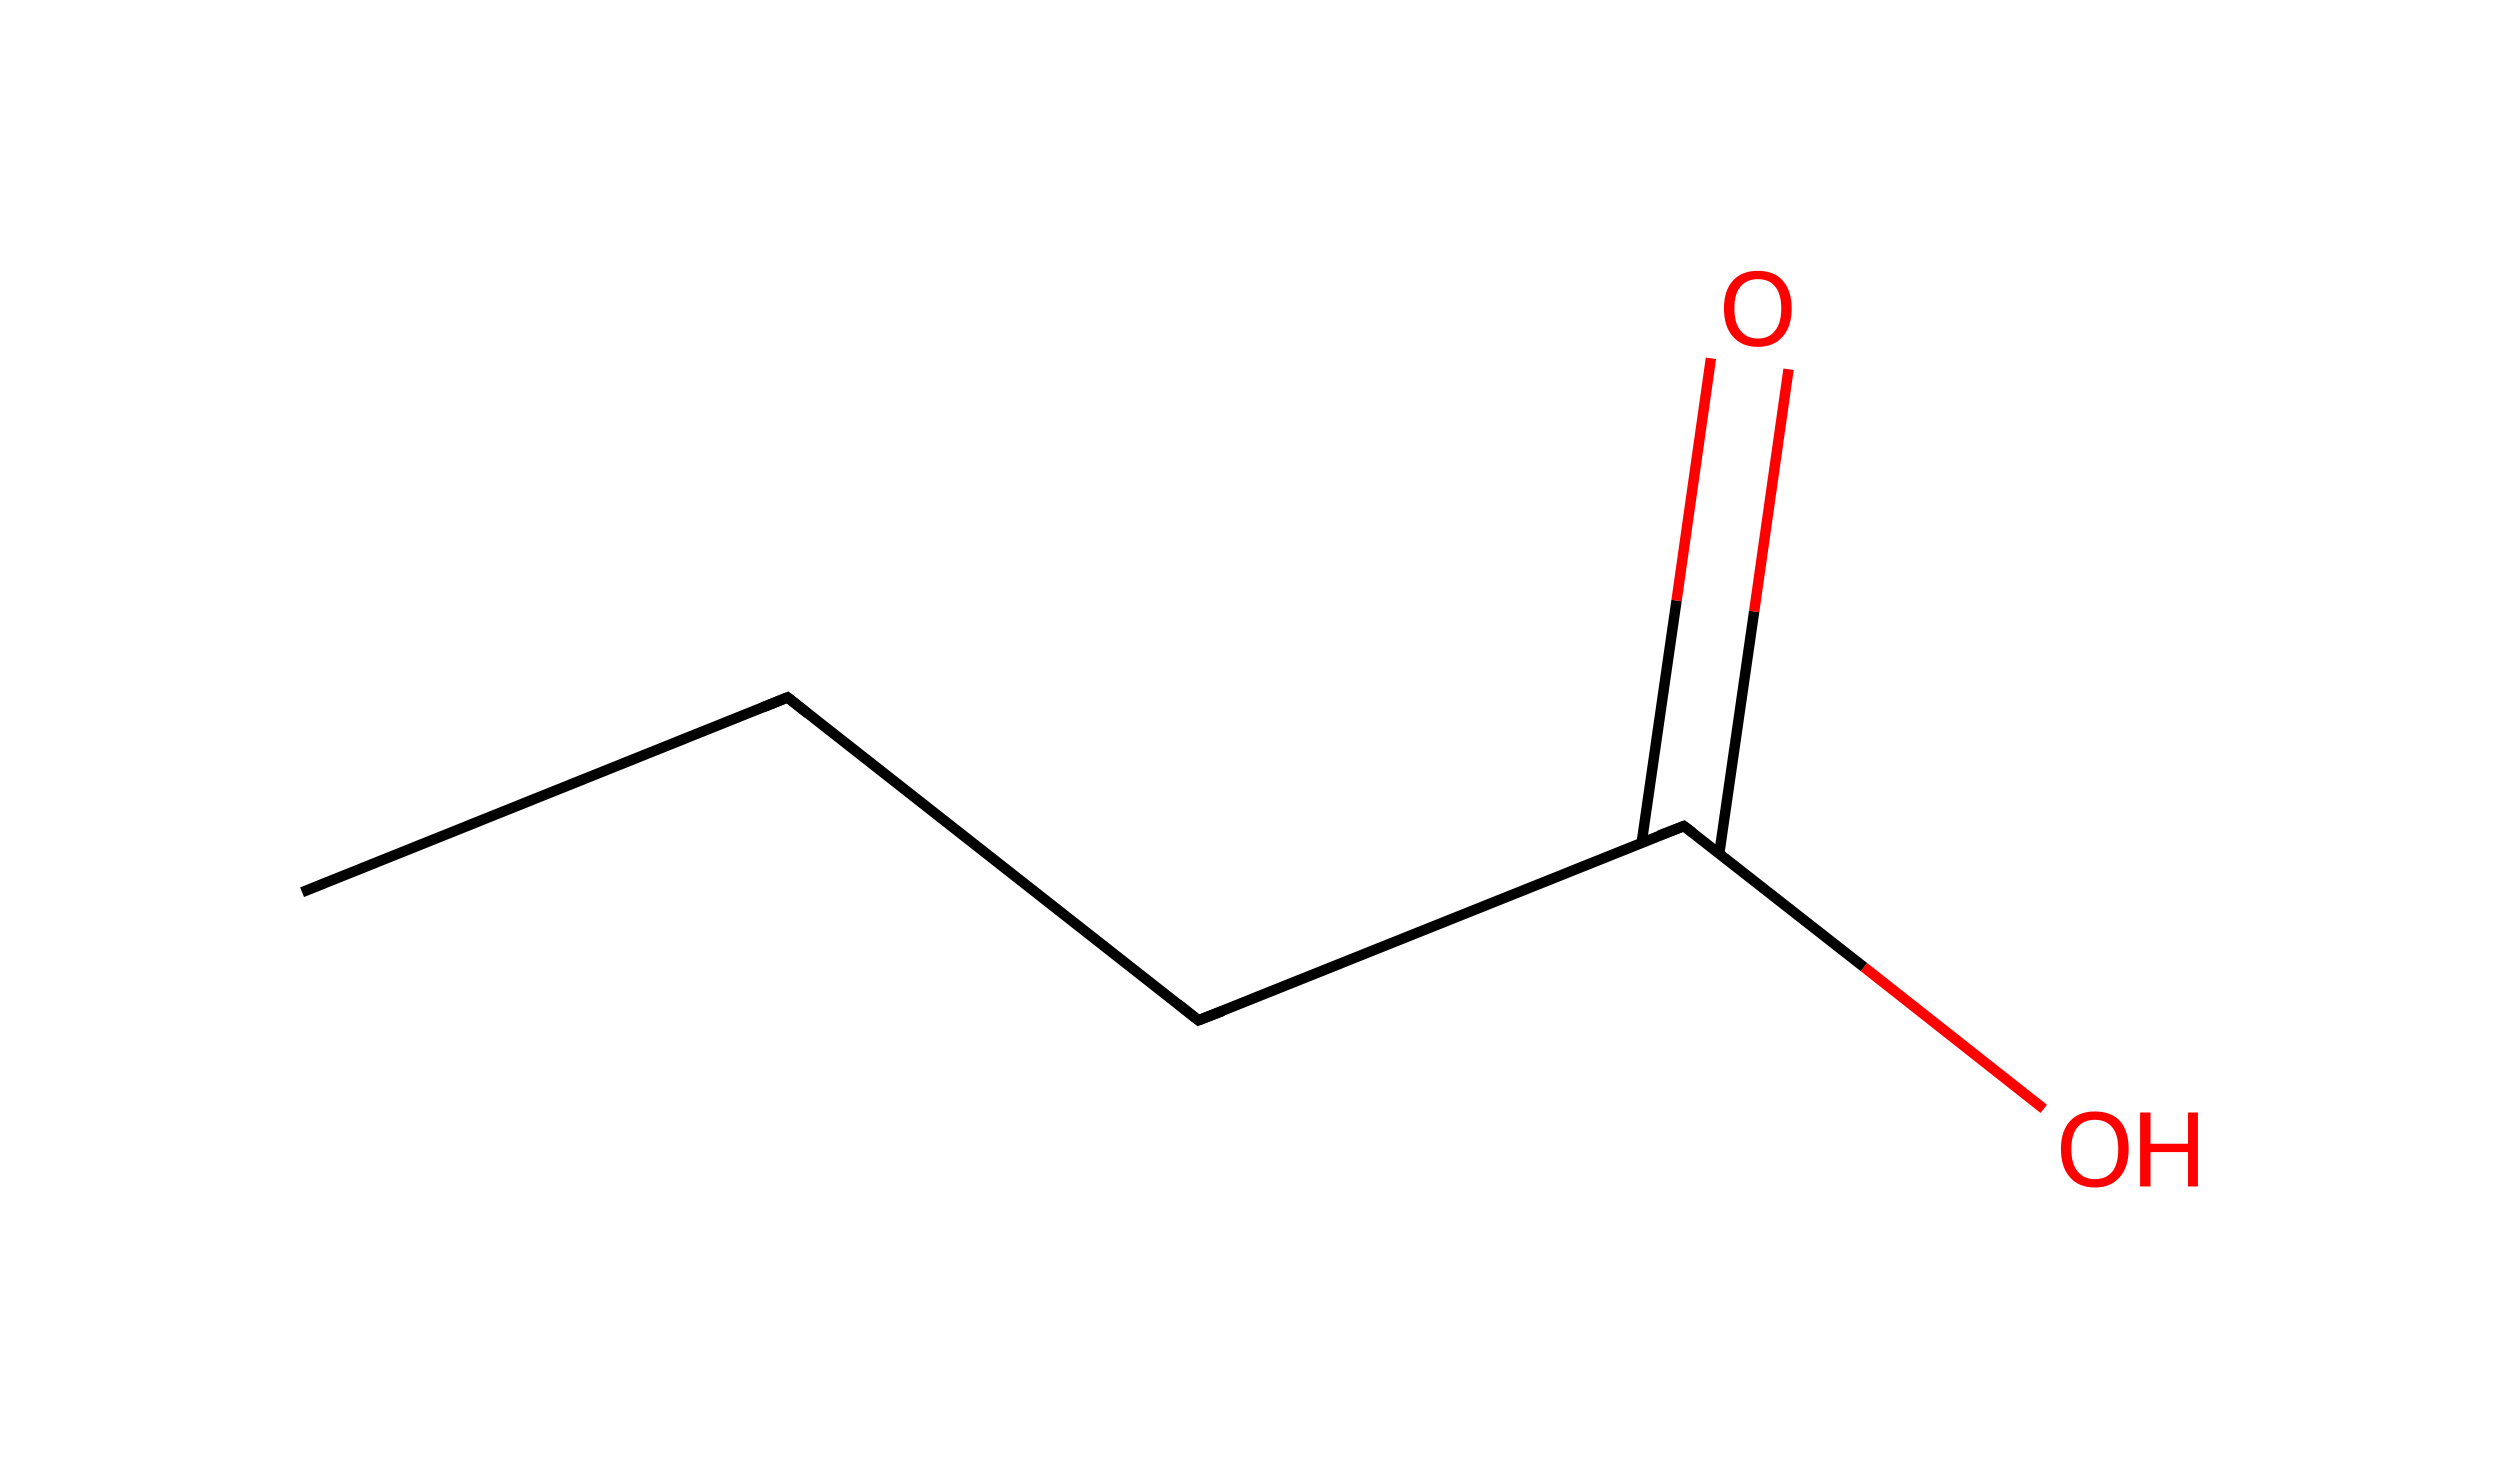
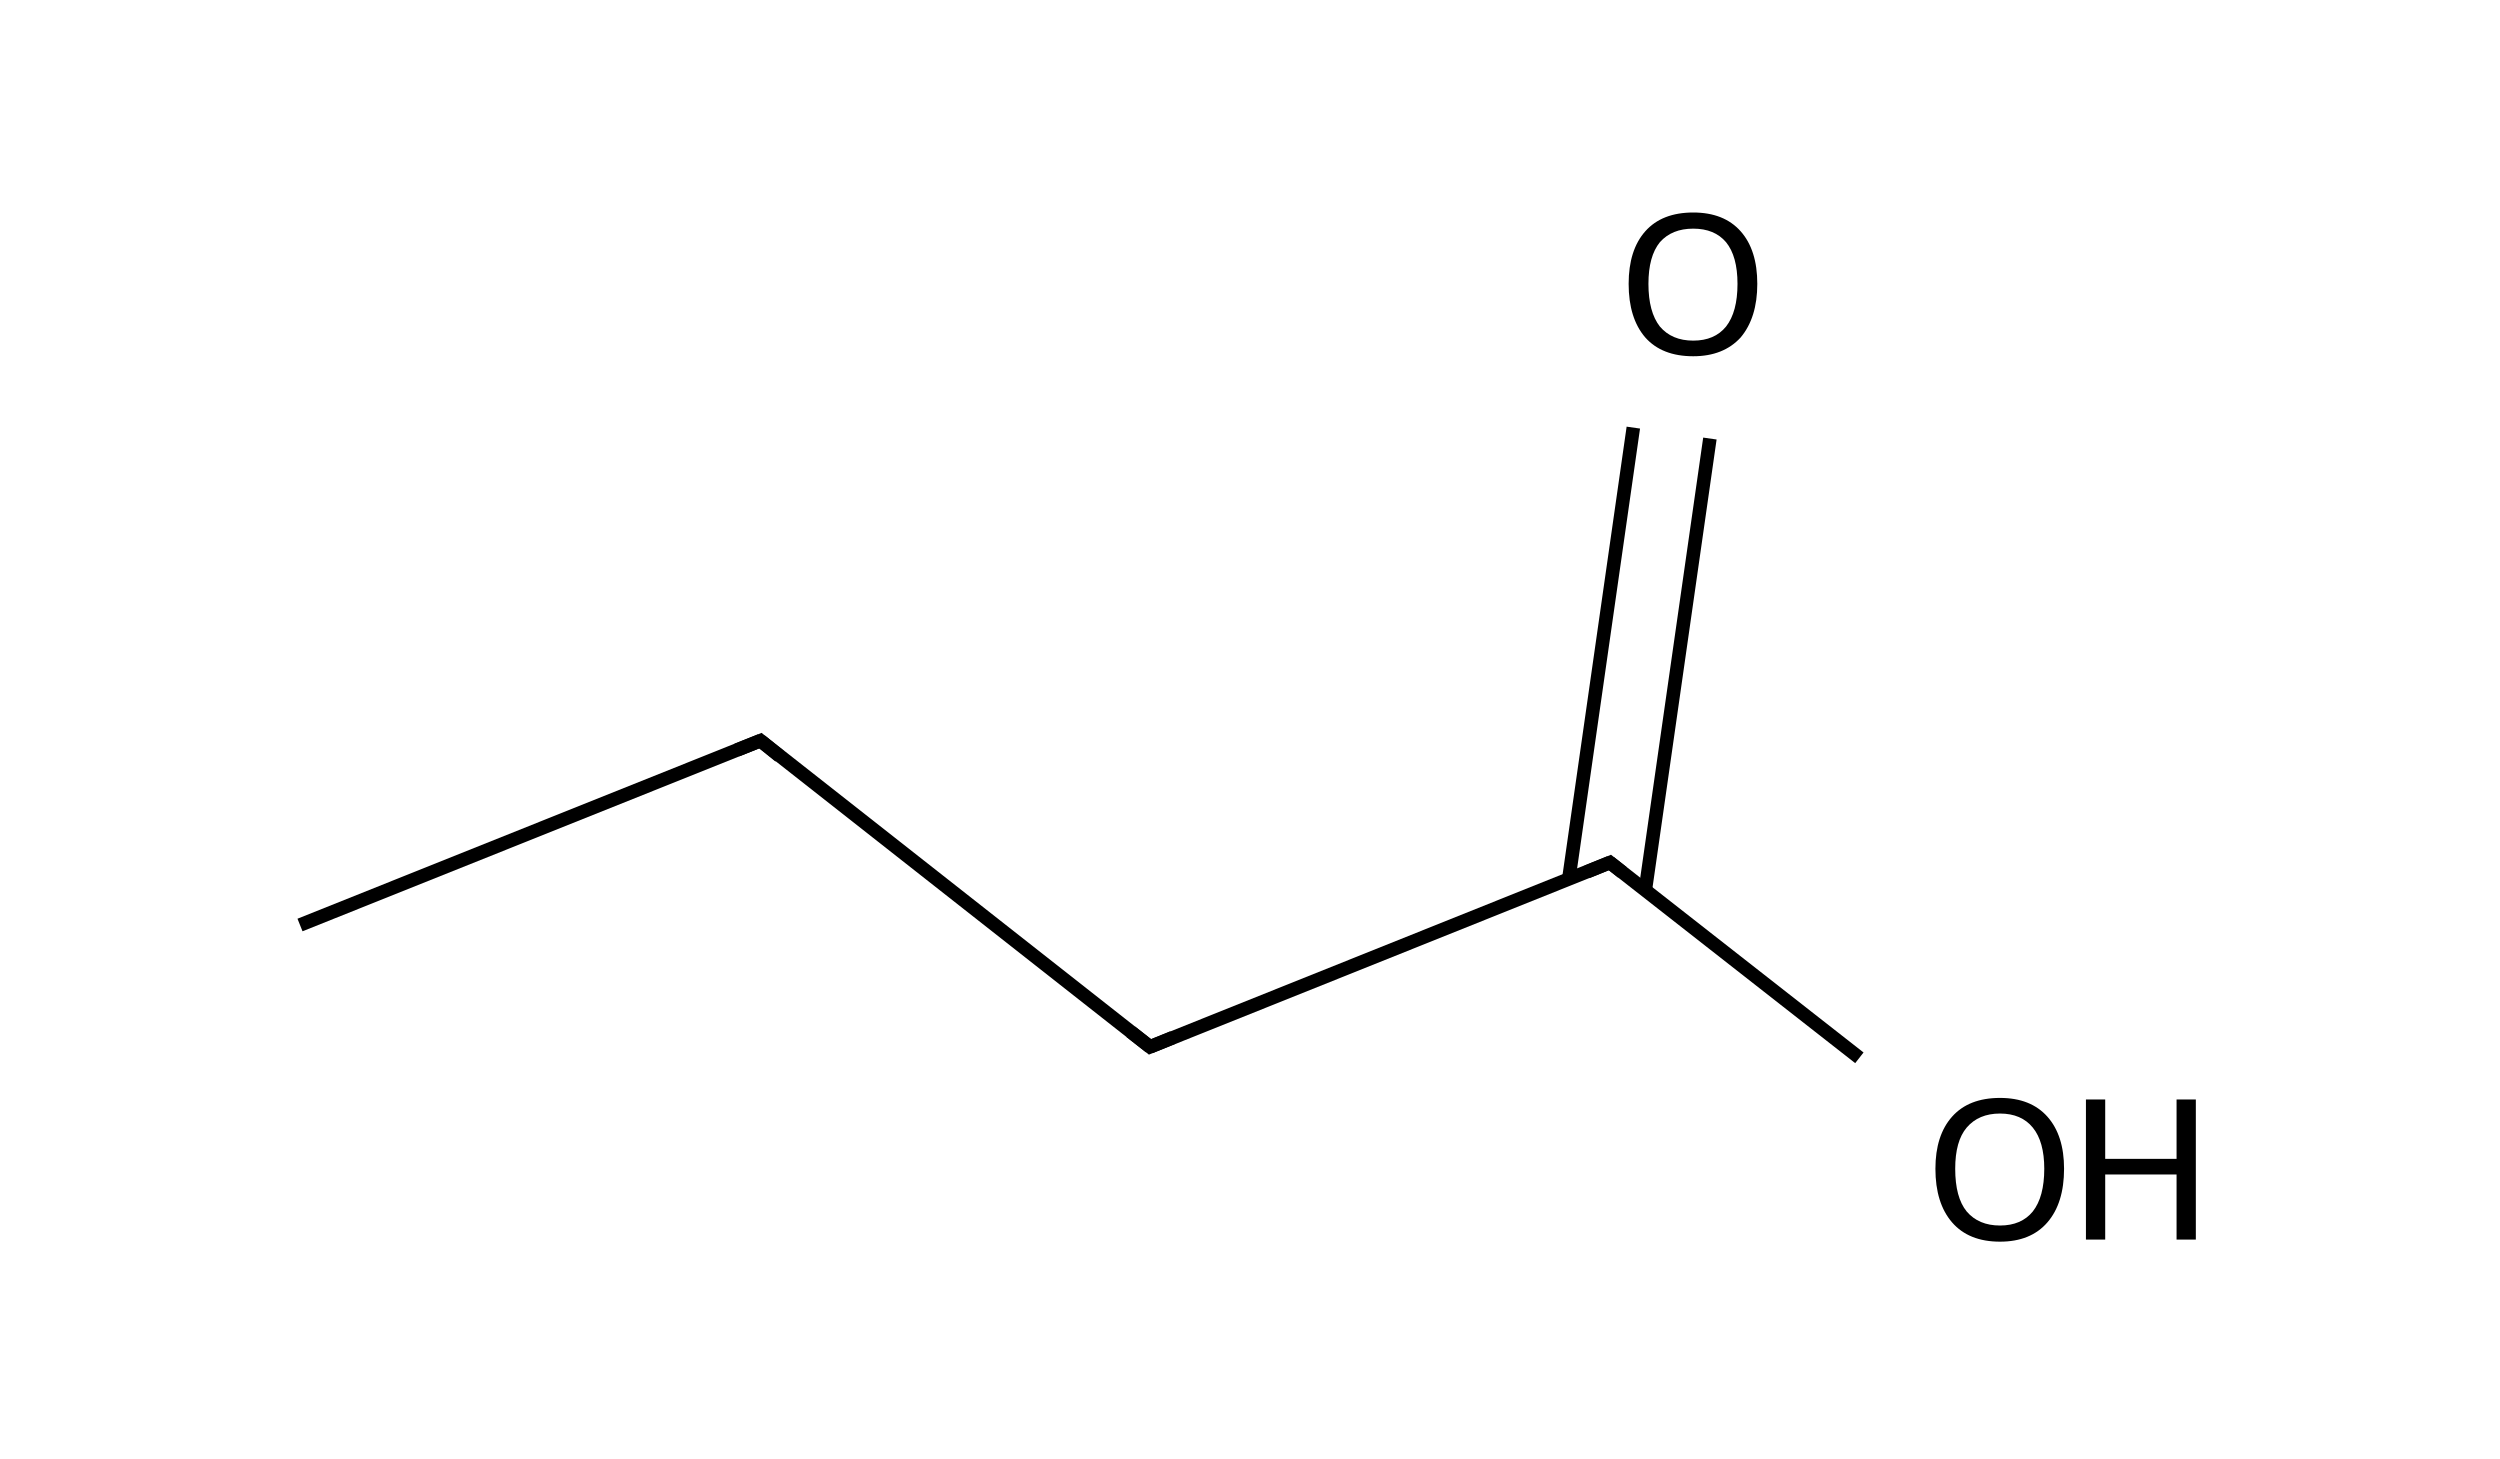
- <svg xmlns="http://www.w3.org/2000/svg" viewBox="0 0 480 280">
-   <path d="M 58.0,171.3 L 151.2,133.9" fill="none" stroke="#000" stroke-width="2.0" />
-   <path d="M 151.2,133.9 L 230.1,195.9" fill="none" stroke="#000" stroke-width="2.0" />
-   <path d="M 230.1,195.9 L 323.3,158.6" fill="none" stroke="#000" stroke-width="2.0" />
-   <path d="M 330.1,163.9 L 336.8,117.4" fill="none" stroke="#000" stroke-width="2.0" />
-   <path d="M 336.8,117.4 L 343.4,70.9" fill="none" stroke="#f00" stroke-width="2.0" />
-   <path d="M 315.2,161.8 L 321.9,115.3" fill="none" stroke="#000" stroke-width="2.0" />
-   <path d="M 321.9,115.3 L 328.5,68.8" fill="none" stroke="#f00" stroke-width="2.0" />
-   <path d="M 323.3,158.6 L 357.9,185.7" fill="none" stroke="#000" stroke-width="2.0" />
-   <path d="M 357.9,185.7 L 392.4,212.9" fill="none" stroke="#f00" stroke-width="2.0" />
-   <path d="M 146.5,135.8 L 151.2,133.9 L 155.1,137.0" fill="none" stroke="#000" stroke-width="2.0" />
-   <path d="M 226.2,192.8 L 230.1,195.9 L 234.8,194.1" fill="none" stroke="#000" stroke-width="2.0" />
-   <path d="M 318.6,160.4 L 323.3,158.6 L 325.0,159.9" fill="none" stroke="#000" stroke-width="2.0" />
-   <path d="M 331.0 59.2 Q 331.0 55.8, 332.7 53.9 Q 334.4 52.0, 337.5 52.0 Q 340.7 52.0, 342.3 53.9 Q 344.0 55.8, 344.0 59.2 Q 344.0 62.7, 342.3 64.6 Q 340.6 66.6, 337.5 66.6 Q 334.4 66.6, 332.7 64.6 Q 331.0 62.7, 331.0 59.2 M 337.5 65.0 Q 339.7 65.0, 340.8 63.5 Q 342.0 62.1, 342.0 59.2 Q 342.0 56.4, 340.8 55.0 Q 339.7 53.6, 337.5 53.6 Q 335.4 53.6, 334.2 55.0 Q 333.0 56.4, 333.0 59.2 Q 333.0 62.1, 334.2 63.5 Q 335.4 65.0, 337.5 65.0 " fill="#f00" />
-   <path d="M 395.7 220.6 Q 395.7 217.2, 397.4 215.3 Q 399.1 213.4, 402.2 213.4 Q 405.4 213.4, 407.1 215.3 Q 408.7 217.2, 408.7 220.6 Q 408.7 224.1, 407.0 226.0 Q 405.3 228.0, 402.2 228.0 Q 399.1 228.0, 397.4 226.0 Q 395.7 224.1, 395.7 220.6 M 402.2 226.4 Q 404.4 226.4, 405.6 224.9 Q 406.7 223.5, 406.7 220.6 Q 406.7 217.9, 405.6 216.5 Q 404.4 215.0, 402.2 215.0 Q 400.1 215.0, 398.9 216.4 Q 397.7 217.8, 397.7 220.6 Q 397.7 223.5, 398.9 224.9 Q 400.1 226.4, 402.2 226.4 " fill="#f00" />
-   <path d="M 410.9 213.6 L 412.9 213.6 L 412.9 219.6 L 420.1 219.6 L 420.1 213.6 L 422.0 213.6 L 422.0 227.8 L 420.1 227.8 L 420.1 221.2 L 412.9 221.2 L 412.9 227.8 L 410.9 227.8 L 410.9 213.6 " fill="#f00" />
+ <svg xmlns="http://www.w3.org/2000/svg" version="1.1" baseProfile="full" xml:space="preserve" width="480px" height="280px" viewBox="0 0 480 280">
+   <path class="bond-0 atom-0 atom-1" d="M 57.6,177.6 L 146.0,142.2" style="fill:none;fill-rule:evenodd;stroke:#000000;stroke-width:2.6px;stroke-linecap:butt;stroke-linejoin:miter;stroke-opacity:1" />
+   <path class="bond-1 atom-1 atom-2" d="M 146.0,142.2 L 220.8,201.0" style="fill:none;fill-rule:evenodd;stroke:#000000;stroke-width:2.6px;stroke-linecap:butt;stroke-linejoin:miter;stroke-opacity:1" />
+   <path class="bond-2 atom-2 atom-3" d="M 220.8,201.0 L 309.1,165.6" style="fill:none;fill-rule:evenodd;stroke:#000000;stroke-width:2.6px;stroke-linecap:butt;stroke-linejoin:miter;stroke-opacity:1" />
+   <path class="bond-3 atom-3 atom-4" d="M 315.9,170.9 L 328.3,84.2" style="fill:none;fill-rule:evenodd;stroke:#000000;stroke-width:2.6px;stroke-linecap:butt;stroke-linejoin:miter;stroke-opacity:1" />
+   <path class="bond-3 atom-3 atom-4" d="M 301.2,168.8 L 313.6,82.1" style="fill:none;fill-rule:evenodd;stroke:#000000;stroke-width:2.6px;stroke-linecap:butt;stroke-linejoin:miter;stroke-opacity:1" />
+   <path class="bond-4 atom-3 atom-5" d="M 309.1,165.6 L 357.0,203.1" style="fill:none;fill-rule:evenodd;stroke:#000000;stroke-width:2.6px;stroke-linecap:butt;stroke-linejoin:miter;stroke-opacity:1" />
+   <path d="M 141.5,144.0 L 146.0,142.2 L 149.7,145.2" style="fill:none;stroke:#000000;stroke-width:2.6px;stroke-linecap:butt;stroke-linejoin:miter;stroke-miterlimit:10;stroke-opacity:1;" />
+   <path d="M 217.1,198.1 L 220.8,201.0 L 225.2,199.2" style="fill:none;stroke:#000000;stroke-width:2.6px;stroke-linecap:butt;stroke-linejoin:miter;stroke-miterlimit:10;stroke-opacity:1;" />
+   <path d="M 304.7,167.4 L 309.1,165.6 L 311.5,167.5" style="fill:none;stroke:#000000;stroke-width:2.6px;stroke-linecap:butt;stroke-linejoin:miter;stroke-miterlimit:10;stroke-opacity:1;" />
+   <path class="atom-4" d="M 312.7 54.5 Q 312.7 48.0, 315.9 44.4 Q 319.1 40.8, 325.1 40.8 Q 331.0 40.8, 334.2 44.4 Q 337.4 48.0, 337.4 54.5 Q 337.4 61.0, 334.2 64.8 Q 330.9 68.4, 325.1 68.4 Q 319.1 68.4, 315.9 64.8 Q 312.7 61.1, 312.7 54.5 M 325.1 65.4 Q 329.2 65.4, 331.4 62.7 Q 333.6 59.9, 333.6 54.5 Q 333.6 49.2, 331.4 46.5 Q 329.2 43.9, 325.1 43.9 Q 321.0 43.9, 318.7 46.5 Q 316.5 49.2, 316.5 54.5 Q 316.5 59.9, 318.7 62.7 Q 321.0 65.4, 325.1 65.4 " fill="#000000" />
+   <path class="atom-5" d="M 371.6 224.4 Q 371.6 218.0, 374.8 214.4 Q 378.0 210.8, 384.0 210.8 Q 389.9 210.8, 393.1 214.4 Q 396.3 218.0, 396.3 224.4 Q 396.3 231.0, 393.1 234.7 Q 389.9 238.4, 384.0 238.4 Q 378.0 238.4, 374.8 234.7 Q 371.6 231.0, 371.6 224.4 M 384.0 235.3 Q 388.1 235.3, 390.3 232.6 Q 392.5 229.8, 392.5 224.4 Q 392.5 219.2, 390.3 216.5 Q 388.1 213.8, 384.0 213.8 Q 379.9 213.8, 377.6 216.5 Q 375.4 219.1, 375.4 224.4 Q 375.4 229.9, 377.6 232.6 Q 379.9 235.3, 384.0 235.3 " fill="#000000" />
+   <path class="atom-5" d="M 400.5 211.1 L 404.2 211.1 L 404.2 222.5 L 417.9 222.5 L 417.9 211.1 L 421.6 211.1 L 421.6 238.0 L 417.9 238.0 L 417.9 225.5 L 404.2 225.5 L 404.2 238.0 L 400.5 238.0 L 400.5 211.1 " fill="#000000" />
</svg>
